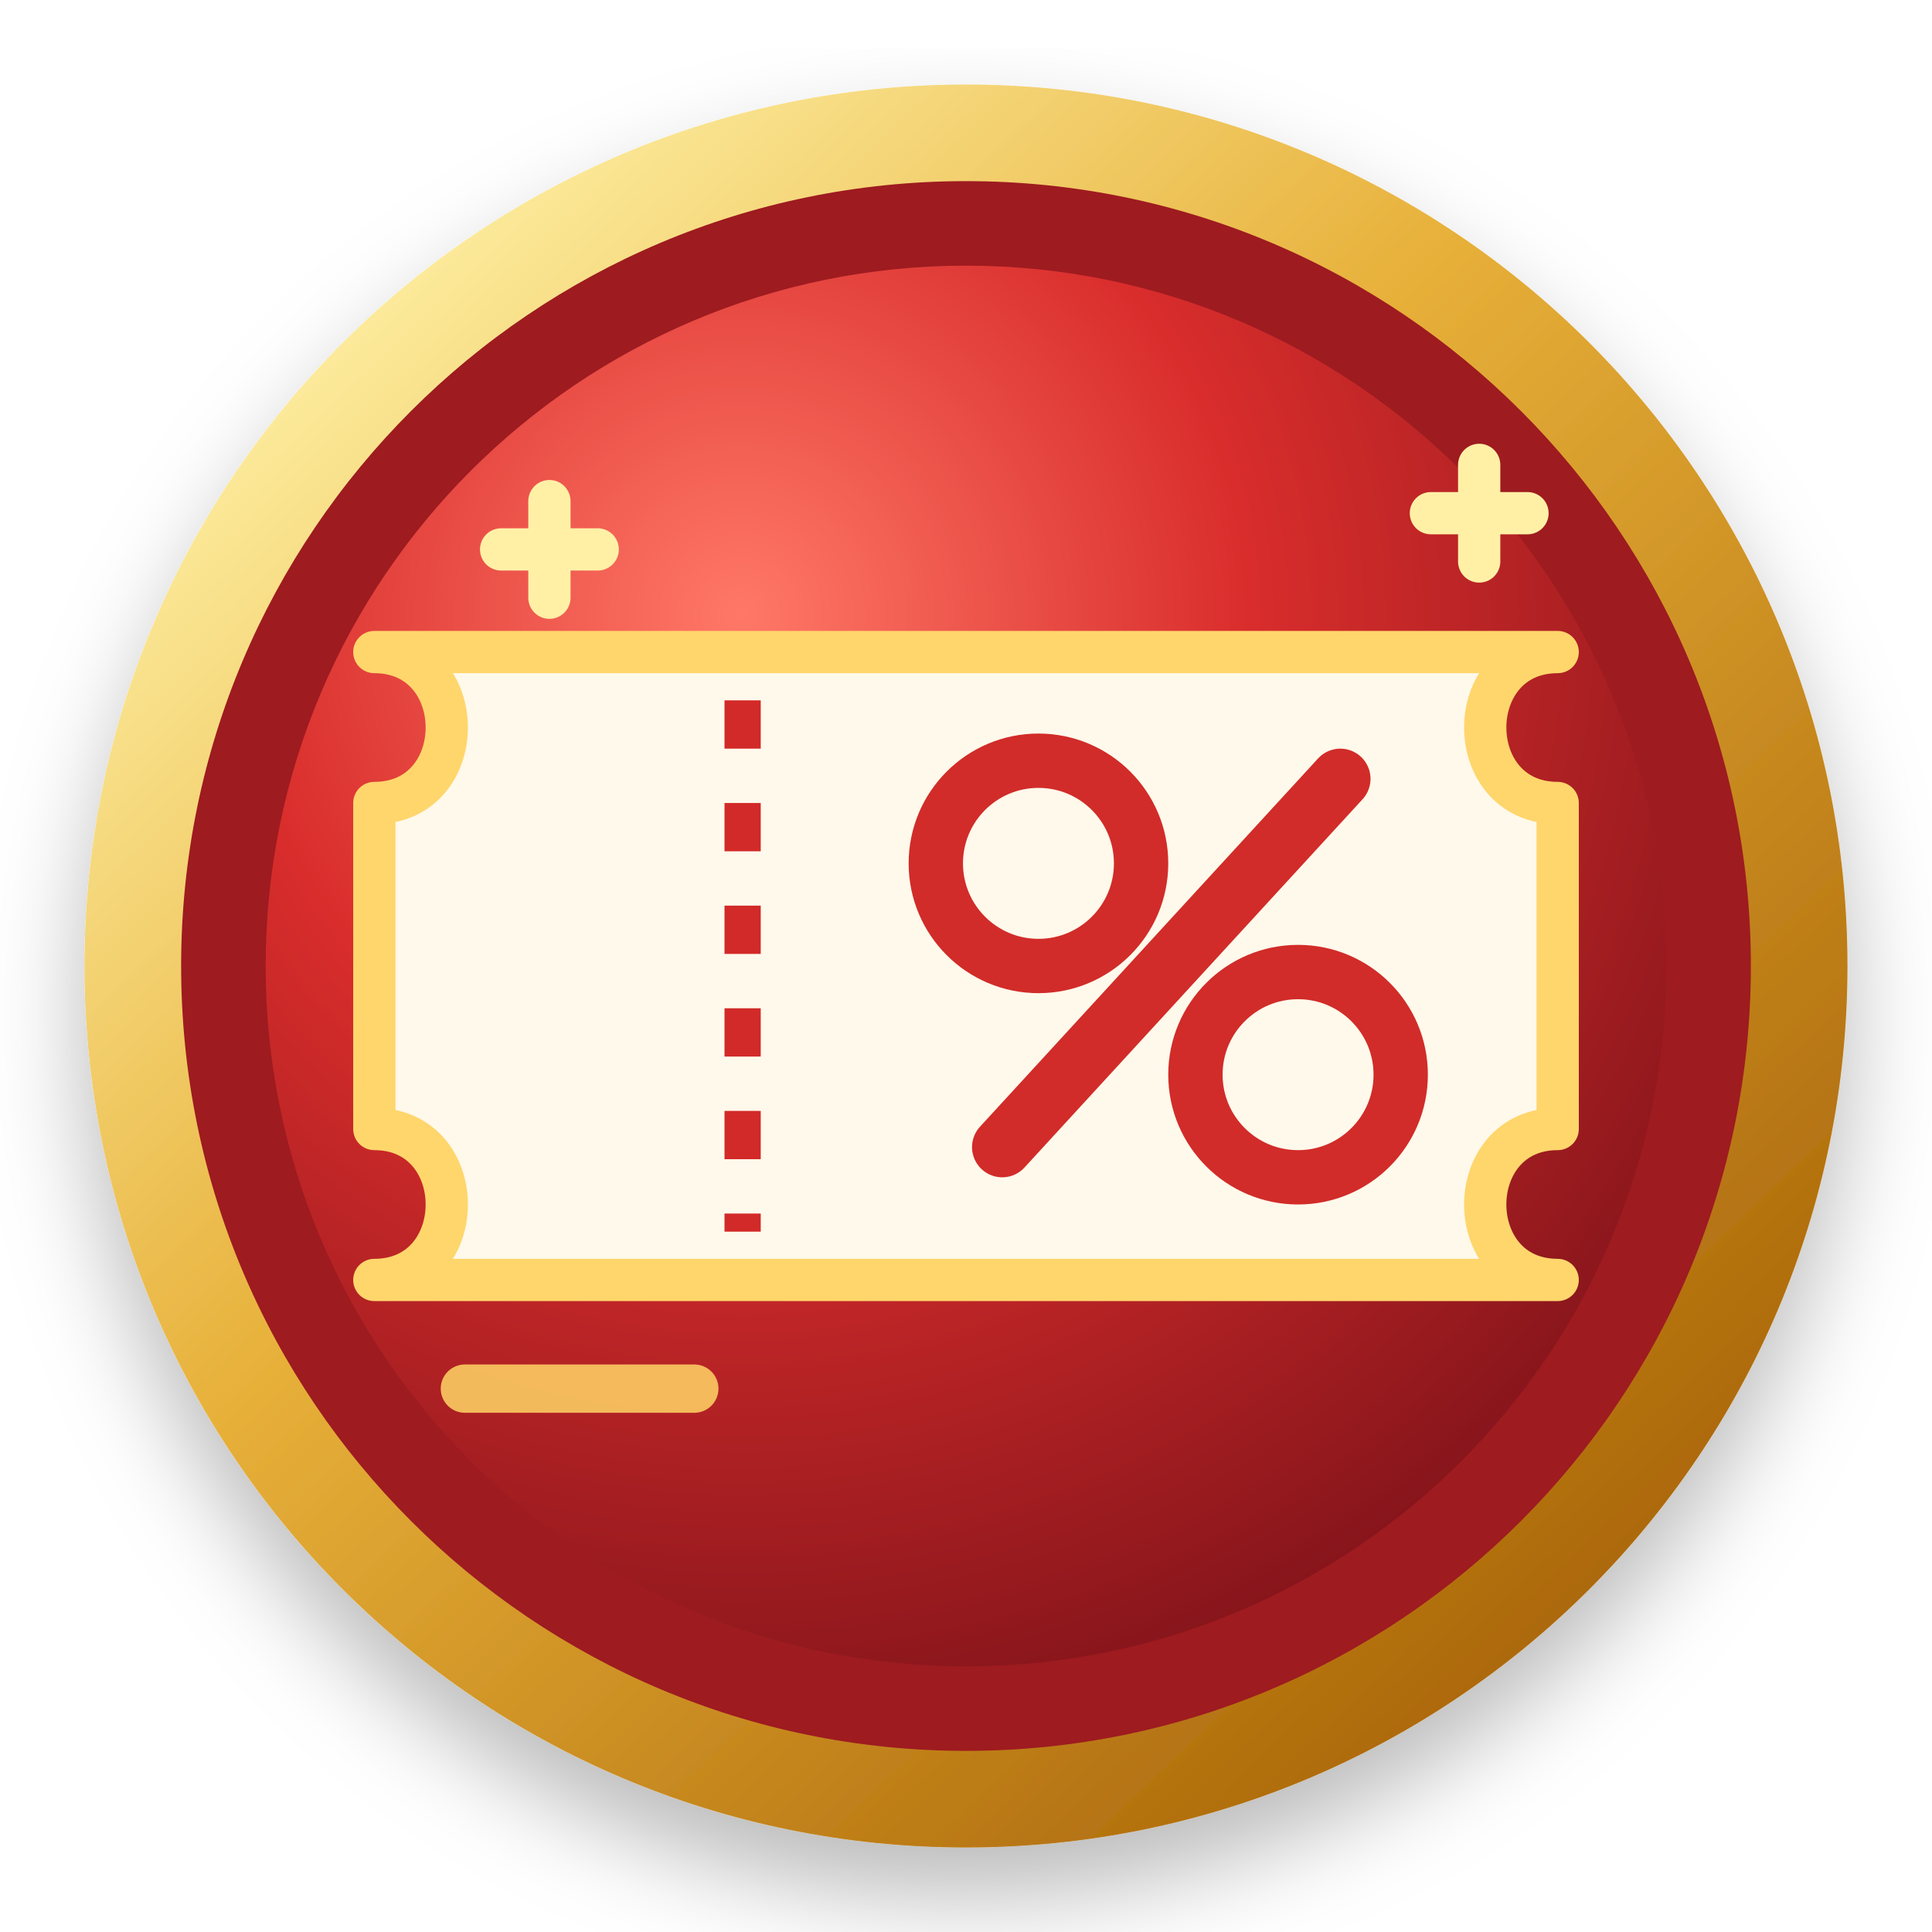
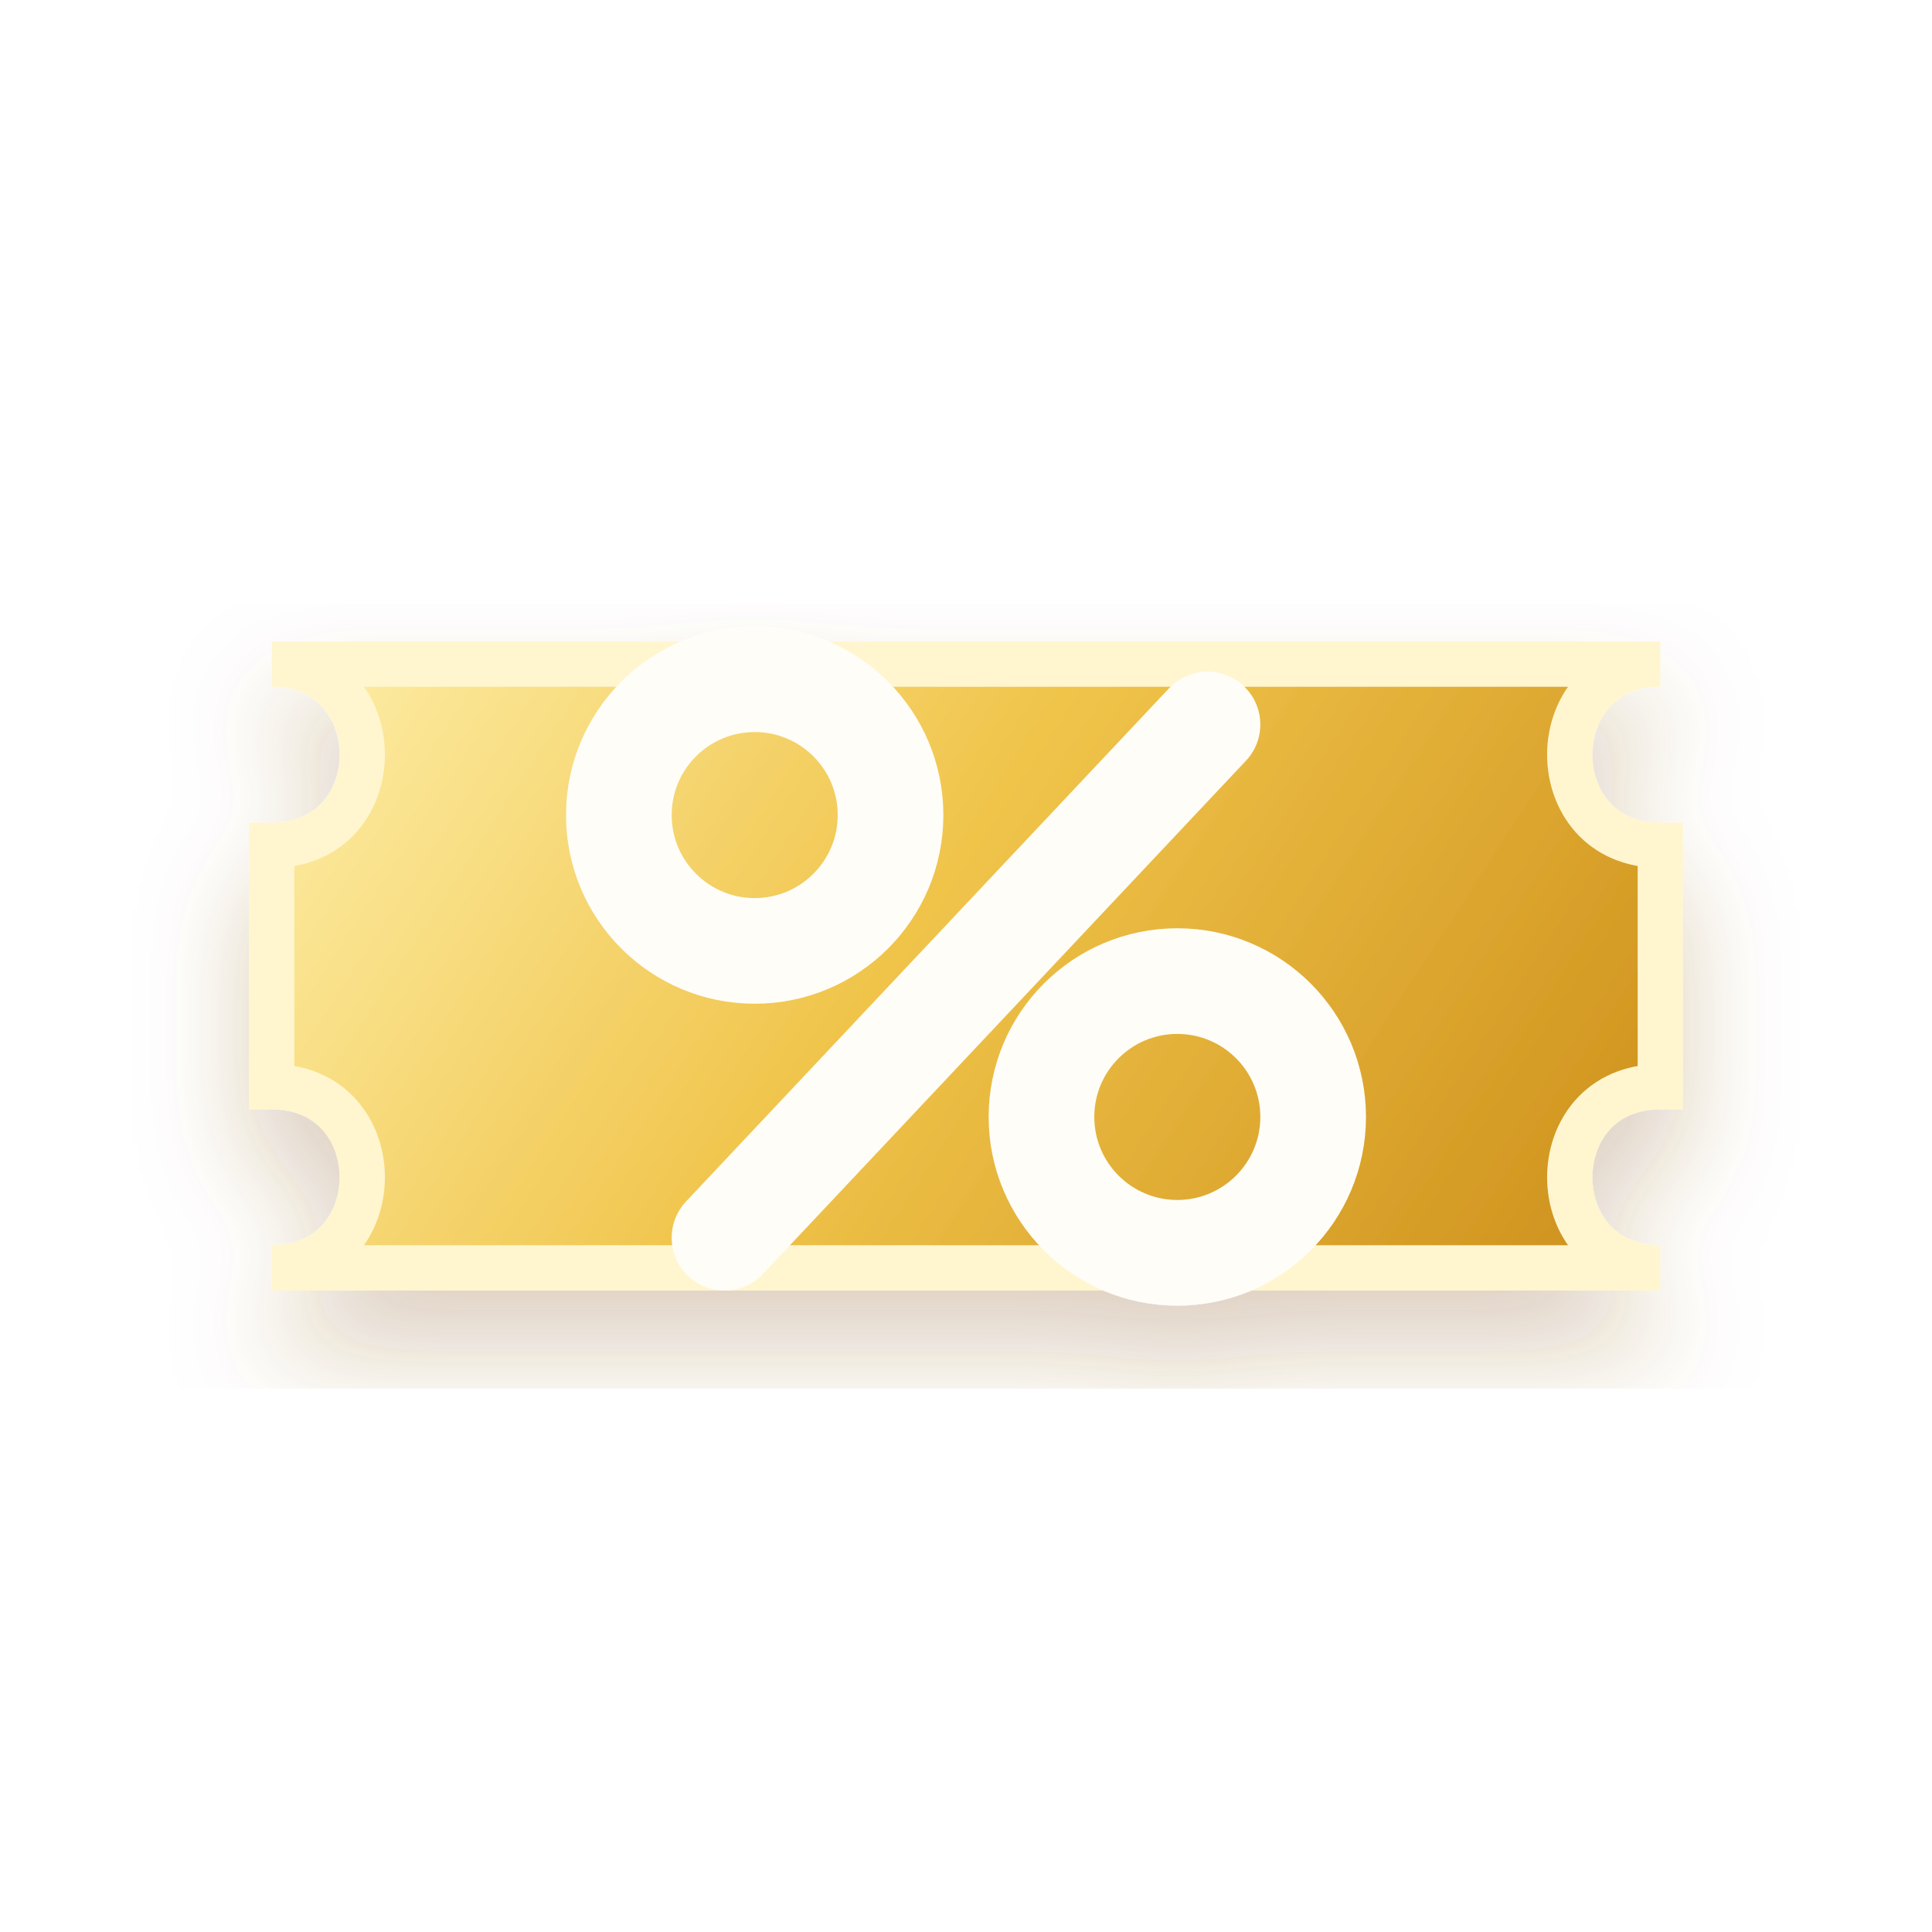
- <svg xmlns="http://www.w3.org/2000/svg" viewBox="0 0 320 320">
+ <svg xmlns="http://www.w3.org/2000/svg" viewBox="0 0 128 128" fill="none">
  <defs>
-     <radialGradient id="g" cx="34%" cy="25%" r="80%">
-       <stop stop-color="#FF7867" />
-       <stop offset=".45" stop-color="#D92D2C" />
-       <stop offset="1" stop-color="#86151B" />
-     </radialGradient>
-     <linearGradient id="gold" x1="48" y1="42" x2="275" y2="280" gradientUnits="userSpaceOnUse">
-       <stop stop-color="#FFF2A8" />
-       <stop offset=".4" stop-color="#E7B039" />
-       <stop offset="1" stop-color="#A66105" />
+     <linearGradient id="tix" x1="18" y1="36" x2="110" y2="96" gradientUnits="userSpaceOnUse">
+       <stop stop-color="#FFF3B3" />
+       <stop offset=".45" stop-color="#F0C44A" />
+       <stop offset="1" stop-color="#C88814" />
    </linearGradient>
-     <filter id="s">
-       <feDropShadow dx="0" dy="8" stdDeviation="8" flood-opacity=".27" />
+     <filter id="vs" x="-20%" y="-20%" width="140%" height="140%">
+       <feDropShadow dx="0" dy="4" stdDeviation="3.5" flood-color="#8A5A12" flood-opacity=".28" />
    </filter>
  </defs>
-   <circle cx="160" cy="160" r="146" fill="url(#gold)" filter="url(#s)" />
-   <circle cx="160" cy="160" r="130" fill="#9E1B20" />
-   <circle cx="160" cy="160" r="116" fill="url(#g)" />
-   <path d="M62 108h196c-16 0-16 25 0 25v54c-16 0-16 25 0 25H62c16 0 16-25 0-25v-54c16 0 16-25 0-25Z" fill="#FFF9EB" stroke="#FFD66C" stroke-width="7" stroke-linejoin="round" />
-   <path d="M123 116v88" stroke="#D22A28" stroke-width="6" stroke-dasharray="8 9" />
-   <circle cx="172" cy="143" r="17" fill="none" stroke="#D12C29" stroke-width="9" />
-   <circle cx="215" cy="178" r="17" fill="none" stroke="#D12C29" stroke-width="9" />
-   <path d="m166 190 56-61" stroke="#D12C29" stroke-width="10" stroke-linecap="round" />
-   <path d="M83 91h16M91 83v16M237 85h16M245 77v16" stroke="#FFF0A6" stroke-width="7" stroke-linecap="round" />
-   <path d="M77 230h38" stroke="#FFD565" stroke-width="8" stroke-linecap="round" opacity=".85" />
+   <g filter="url(#vs)">
+     <path d="M18 44c8 0 8 12 0 12v16c8 0 8 12 0 12h92c-8 0-8-12 0-12V56c-8 0-8-12 0-12H18Z" fill="url(#tix)" stroke="#FFF6D0" stroke-width="3" />
+     <circle cx="50" cy="54" r="9" fill="none" stroke="#FFFDF8" stroke-width="7" />
+     <circle cx="78" cy="74" r="9" fill="none" stroke="#FFFDF8" stroke-width="7" />
+     <path d="M48 82 L80 48" stroke="#FFFDF8" stroke-width="7" stroke-linecap="round" />
+   </g>
</svg>
